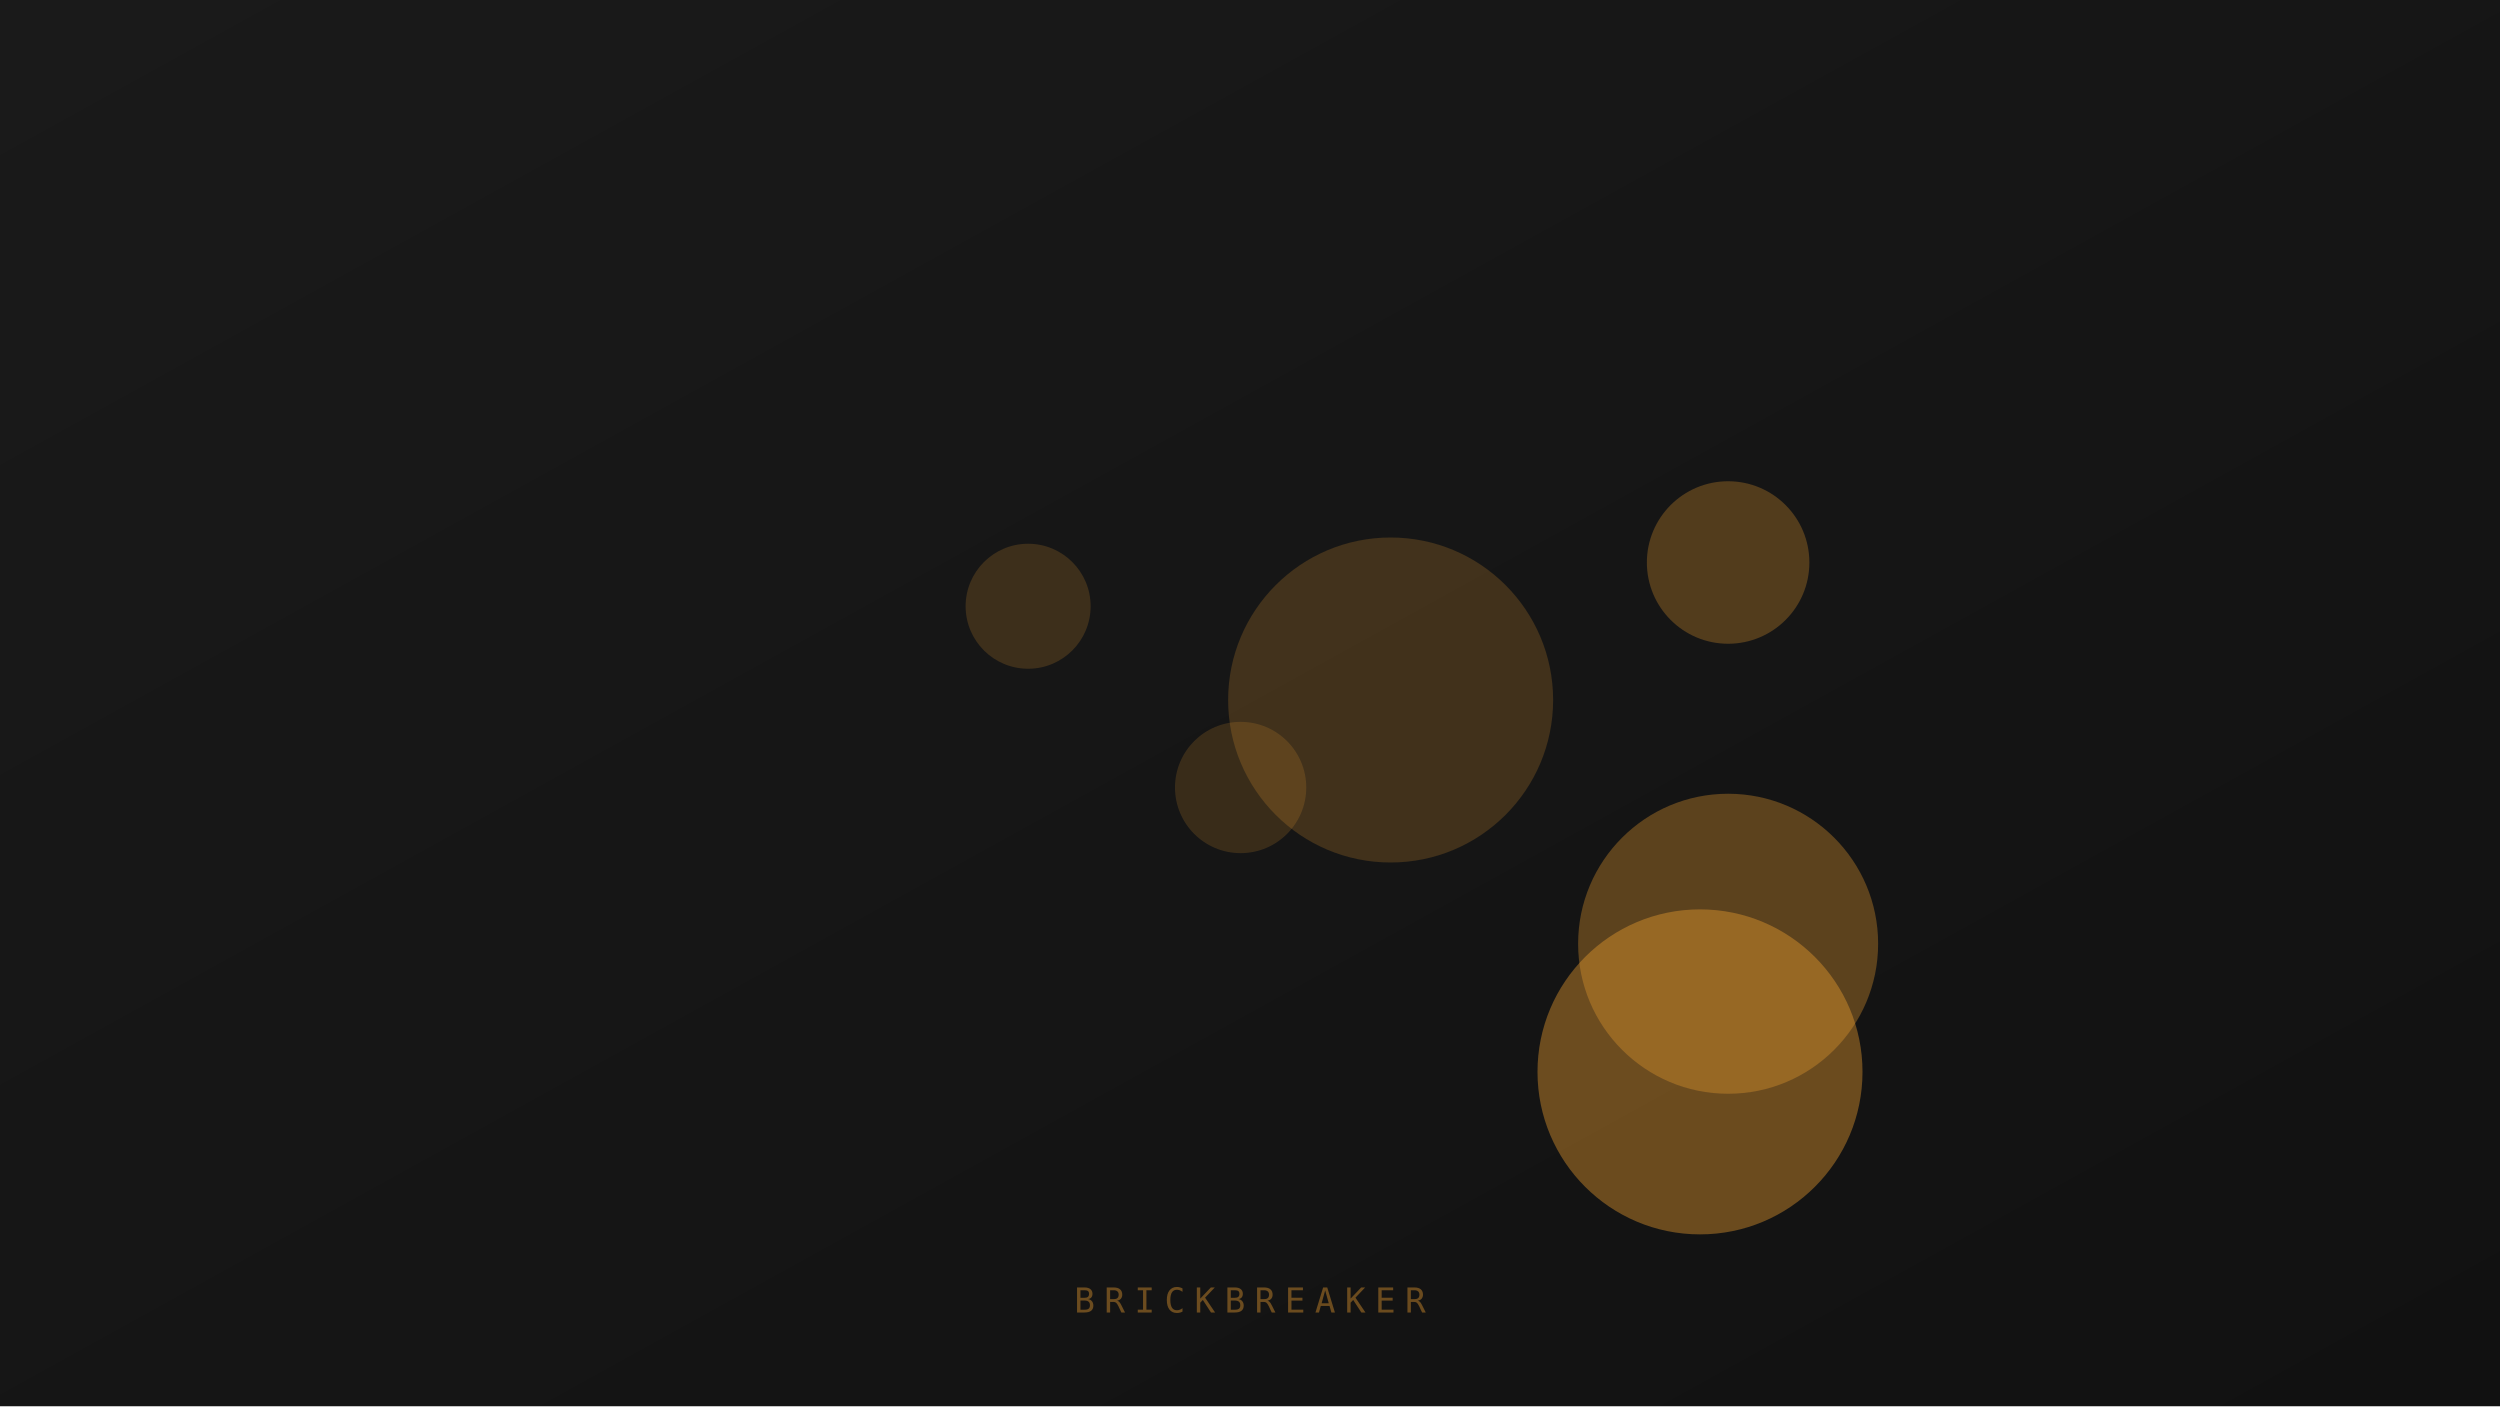
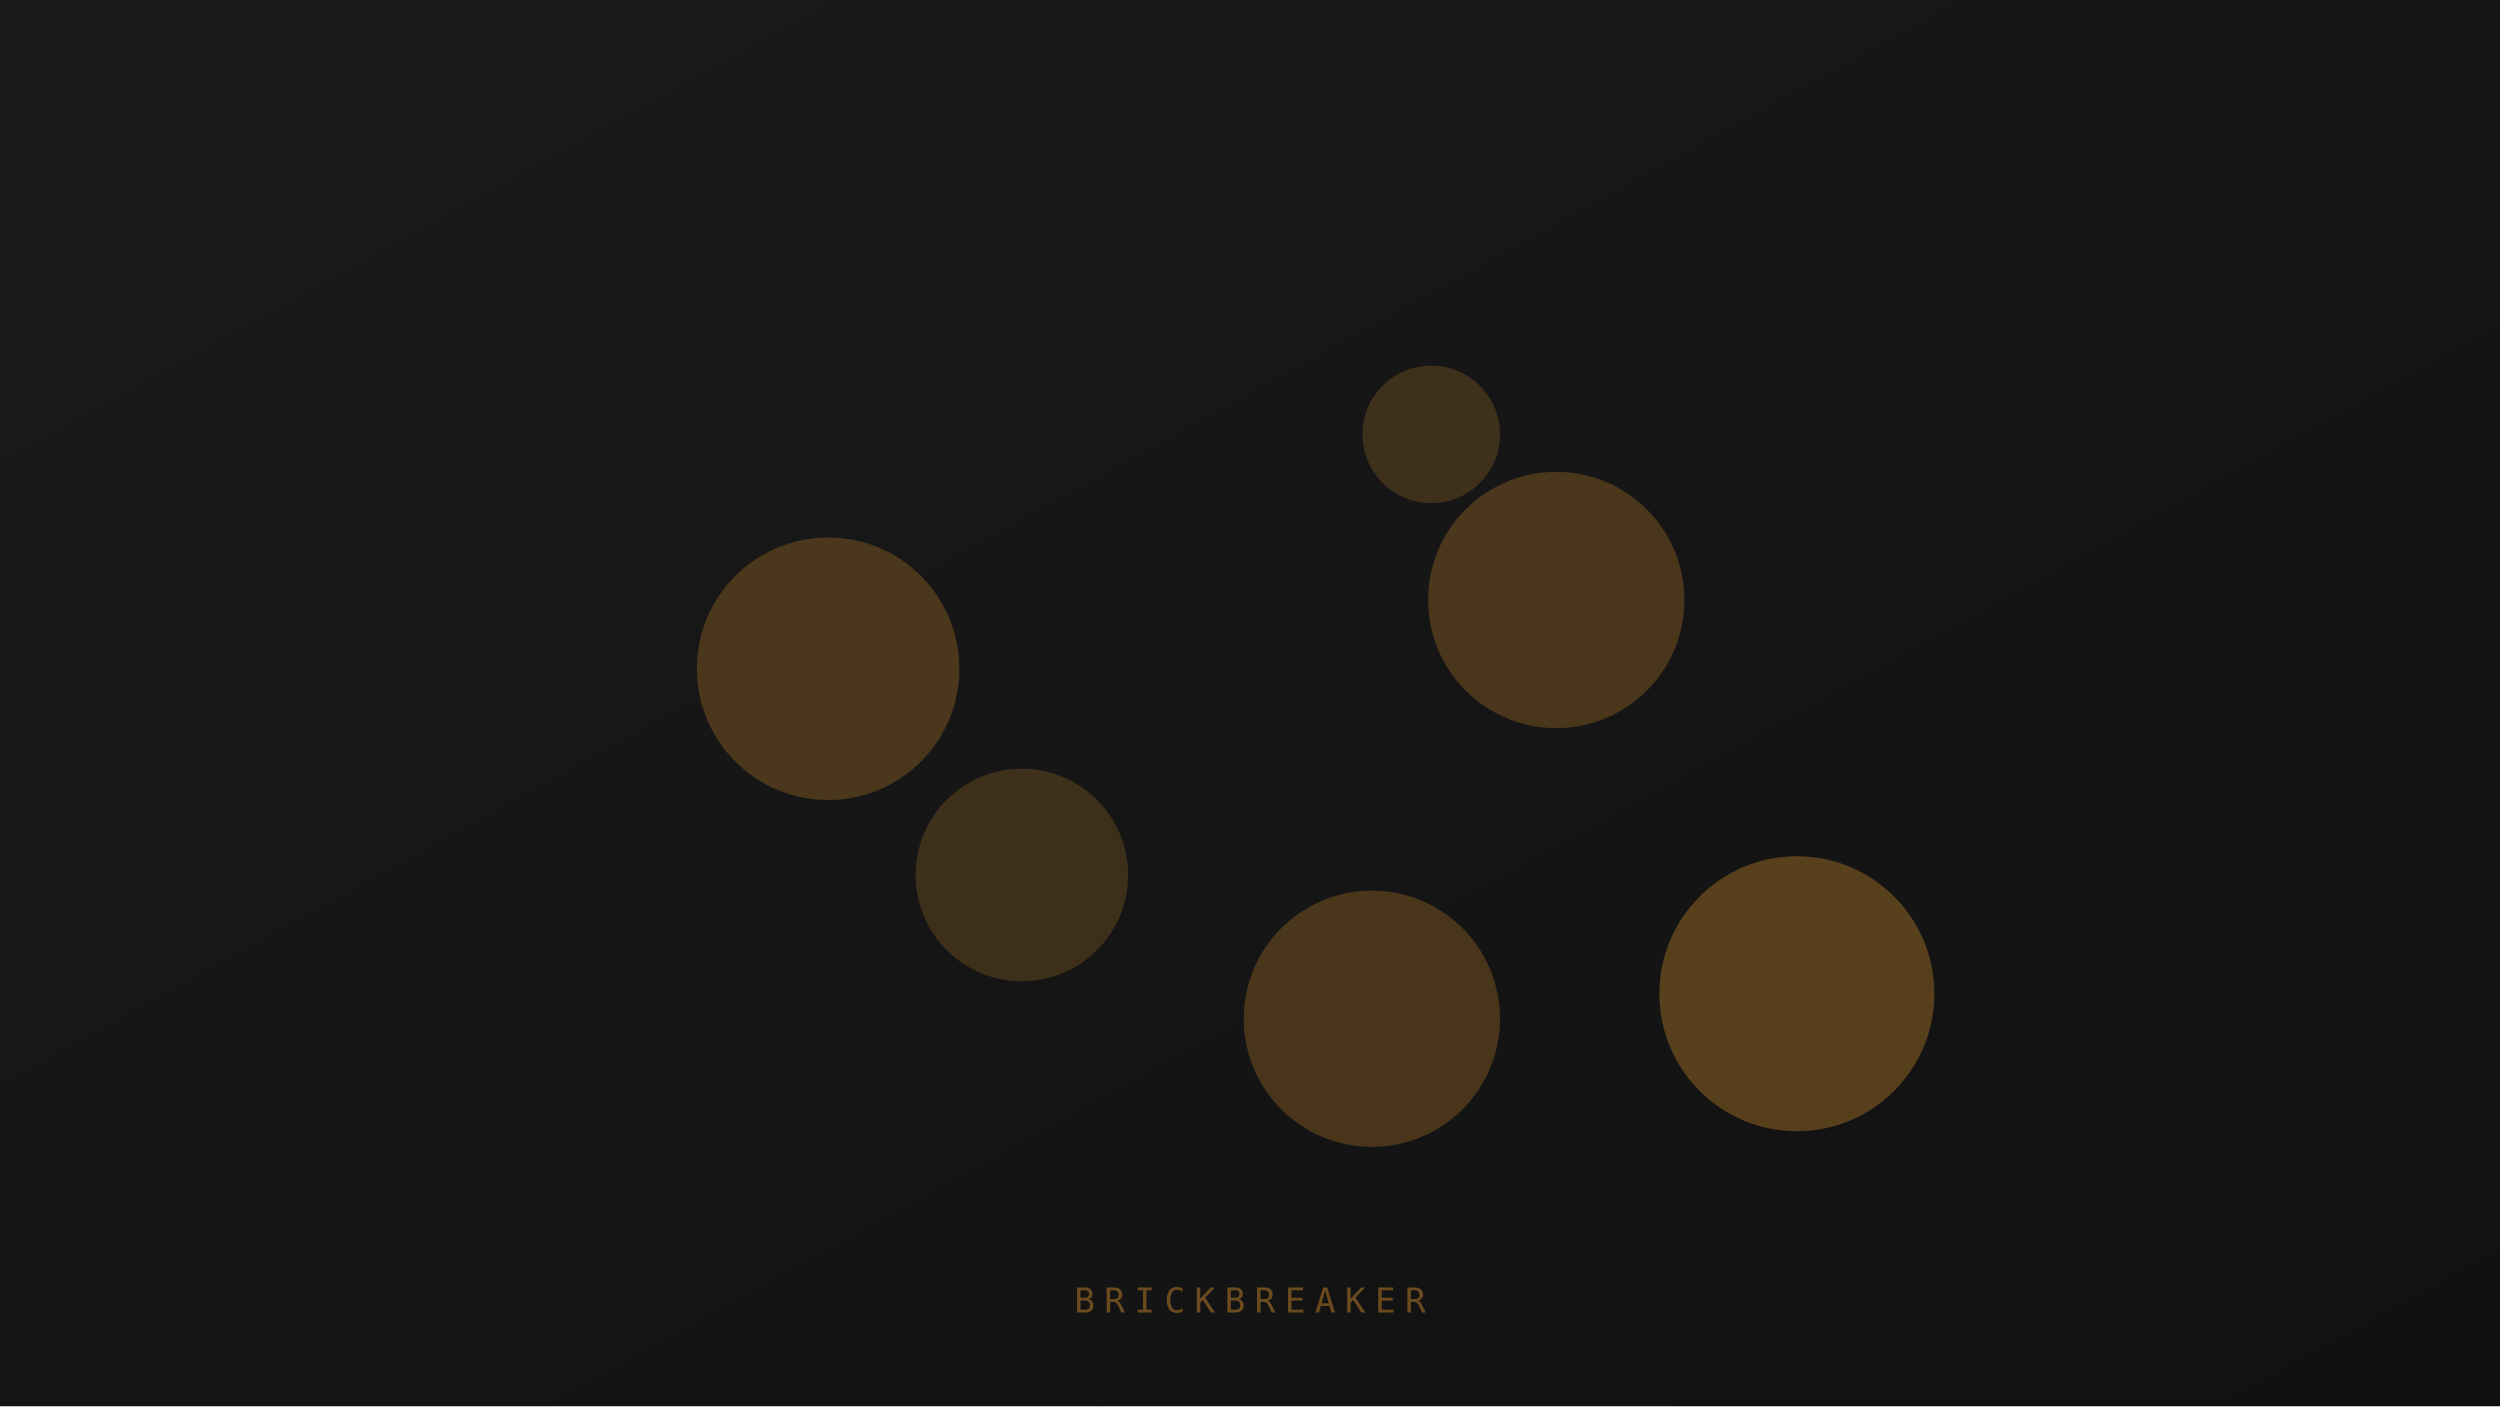
<svg xmlns="http://www.w3.org/2000/svg" viewBox="0 0 800 450" width="800" height="450">
  <defs>
    <linearGradient id="bg" x1="0" y1="0" x2="1" y2="1">
      <stop offset="0%" stop-color="#1a1a1a" />
      <stop offset="100%" stop-color="#111111" />
    </linearGradient>
  </defs>
  <rect width="800" height="450" fill="url(#bg)" />
  <g>
-     <circle cx="397" cy="252" r="21" fill="#f0a030" opacity="0.17">
-       <animate attributeName="cx" values="397;373;397" dur="4.07s" begin="0.00s" repeatCount="indefinite" calcMode="spline" keySplines="0.4 0 0.6 1;0.4 0 0.6 1" />
-       <animate attributeName="cy" values="252;254;252" dur="4.07s" begin="0.00s" repeatCount="indefinite" calcMode="spline" keySplines="0.4 0 0.6 1;0.4 0 0.6 1" />
-       <animate attributeName="r" values="21;28;21" dur="4.07s" begin="0.00s" repeatCount="indefinite" calcMode="spline" keySplines="0.4 0 0.6 1;0.4 0 0.6 1" />
+     <circle cx="458" cy="139" r="22" fill="#f0a030" opacity="0.19">
+       <animate attributeName="cx" values="458;451;458" dur="3.61s" begin="0.00s" repeatCount="indefinite" calcMode="spline" keySplines="0.4 0 0.6 1;0.4 0 0.6 1" />
+       <animate attributeName="cy" values="139;129;139" dur="3.61s" begin="0.00s" repeatCount="indefinite" calcMode="spline" keySplines="0.4 0 0.6 1;0.4 0 0.6 1" />
+       <animate attributeName="r" values="22;28;22" dur="3.61s" begin="0.00s" repeatCount="indefinite" calcMode="spline" keySplines="0.4 0 0.6 1;0.4 0 0.6 1" />
    </circle>
-     <circle cx="553" cy="302" r="48" fill="#f0a030" opacity="0.33">
-       <animate attributeName="cx" values="553;532;553" dur="3.47s" begin="0.30s" repeatCount="indefinite" calcMode="spline" keySplines="0.4 0 0.6 1;0.4 0 0.6 1" />
-       <animate attributeName="cy" values="302;305;302" dur="3.47s" begin="0.30s" repeatCount="indefinite" calcMode="spline" keySplines="0.4 0 0.6 1;0.4 0 0.6 1" />
-       <animate attributeName="r" values="48;63;48" dur="3.47s" begin="0.30s" repeatCount="indefinite" calcMode="spline" keySplines="0.4 0 0.6 1;0.4 0 0.6 1" />
+     <circle cx="498" cy="192" r="41" fill="#f0a030" opacity="0.24">
+       <animate attributeName="cx" values="498;500;498" dur="3.03s" begin="0.30s" repeatCount="indefinite" calcMode="spline" keySplines="0.4 0 0.6 1;0.4 0 0.6 1" />
+       <animate attributeName="cy" values="192;202;192" dur="3.03s" begin="0.30s" repeatCount="indefinite" calcMode="spline" keySplines="0.4 0 0.6 1;0.4 0 0.6 1" />
+       <animate attributeName="r" values="41;53;41" dur="3.03s" begin="0.30s" repeatCount="indefinite" calcMode="spline" keySplines="0.4 0 0.6 1;0.4 0 0.6 1" />
    </circle>
-     <circle cx="544" cy="343" r="52" fill="#f0a030" opacity="0.40">
-       <animate attributeName="cx" values="544;551;544" dur="2.88s" begin="0.60s" repeatCount="indefinite" calcMode="spline" keySplines="0.4 0 0.6 1;0.4 0 0.6 1" />
-       <animate attributeName="cy" values="343;350;343" dur="2.88s" begin="0.60s" repeatCount="indefinite" calcMode="spline" keySplines="0.4 0 0.6 1;0.4 0 0.6 1" />
-       <animate attributeName="r" values="52;68;52" dur="2.88s" begin="0.60s" repeatCount="indefinite" calcMode="spline" keySplines="0.4 0 0.6 1;0.4 0 0.6 1" />
+     <circle cx="439" cy="326" r="41" fill="#f0a030" opacity="0.24">
+       <animate attributeName="cx" values="439;441;439" dur="4.35s" begin="0.60s" repeatCount="indefinite" calcMode="spline" keySplines="0.4 0 0.6 1;0.4 0 0.6 1" />
+       <animate attributeName="cy" values="326;335;326" dur="4.35s" begin="0.60s" repeatCount="indefinite" calcMode="spline" keySplines="0.4 0 0.6 1;0.4 0 0.6 1" />
+       <animate attributeName="r" values="41;53;41" dur="4.35s" begin="0.60s" repeatCount="indefinite" calcMode="spline" keySplines="0.4 0 0.6 1;0.4 0 0.6 1" />
    </circle>
-     <circle cx="329" cy="194" r="20" fill="#f0a030" opacity="0.18">
-       <animate attributeName="cx" values="329;356;329" dur="2.84s" begin="0.90s" repeatCount="indefinite" calcMode="spline" keySplines="0.4 0 0.6 1;0.4 0 0.6 1" />
-       <animate attributeName="cy" values="194;210;194" dur="2.84s" begin="0.90s" repeatCount="indefinite" calcMode="spline" keySplines="0.4 0 0.6 1;0.4 0 0.6 1" />
-       <animate attributeName="r" values="20;26;20" dur="2.84s" begin="0.90s" repeatCount="indefinite" calcMode="spline" keySplines="0.4 0 0.6 1;0.4 0 0.6 1" />
+     <circle cx="327" cy="280" r="34" fill="#f0a030" opacity="0.19">
+       <animate attributeName="cx" values="327;298;327" dur="3.52s" begin="0.90s" repeatCount="indefinite" calcMode="spline" keySplines="0.4 0 0.6 1;0.4 0 0.6 1" />
+       <animate attributeName="cy" values="280;273;280" dur="3.52s" begin="0.90s" repeatCount="indefinite" calcMode="spline" keySplines="0.4 0 0.6 1;0.4 0 0.6 1" />
+       <animate attributeName="r" values="34;44;34" dur="3.52s" begin="0.90s" repeatCount="indefinite" calcMode="spline" keySplines="0.4 0 0.6 1;0.4 0 0.6 1" />
    </circle>
-     <circle cx="445" cy="224" r="52" fill="#f0a030" opacity="0.20">
-       <animate attributeName="cx" values="445;428;445" dur="3.32s" begin="1.20s" repeatCount="indefinite" calcMode="spline" keySplines="0.4 0 0.6 1;0.4 0 0.6 1" />
-       <animate attributeName="cy" values="224;212;224" dur="3.32s" begin="1.20s" repeatCount="indefinite" calcMode="spline" keySplines="0.4 0 0.6 1;0.4 0 0.6 1" />
-       <animate attributeName="r" values="52;67;52" dur="3.32s" begin="1.20s" repeatCount="indefinite" calcMode="spline" keySplines="0.4 0 0.6 1;0.4 0 0.6 1" />
+     <circle cx="575" cy="318" r="44" fill="#f0a030" opacity="0.31">
+       <animate attributeName="cx" values="575;579;575" dur="2.99s" begin="1.20s" repeatCount="indefinite" calcMode="spline" keySplines="0.4 0 0.6 1;0.4 0 0.6 1" />
+       <animate attributeName="cy" values="318;300;318" dur="2.99s" begin="1.20s" repeatCount="indefinite" calcMode="spline" keySplines="0.4 0 0.6 1;0.4 0 0.6 1" />
+       <animate attributeName="r" values="44;57;44" dur="2.99s" begin="1.20s" repeatCount="indefinite" calcMode="spline" keySplines="0.4 0 0.6 1;0.4 0 0.6 1" />
    </circle>
-     <circle cx="553" cy="180" r="26" fill="#f0a030" opacity="0.28">
-       <animate attributeName="cx" values="553;529;553" dur="4.41s" begin="1.50s" repeatCount="indefinite" calcMode="spline" keySplines="0.4 0 0.6 1;0.4 0 0.6 1" />
-       <animate attributeName="cy" values="180;192;180" dur="4.41s" begin="1.50s" repeatCount="indefinite" calcMode="spline" keySplines="0.4 0 0.6 1;0.4 0 0.6 1" />
-       <animate attributeName="r" values="26;33;26" dur="4.41s" begin="1.50s" repeatCount="indefinite" calcMode="spline" keySplines="0.4 0 0.6 1;0.4 0 0.6 1" />
+     <circle cx="265" cy="214" r="42" fill="#f0a030" opacity="0.24">
+       <animate attributeName="cx" values="265;270;265" dur="4.05s" begin="1.50s" repeatCount="indefinite" calcMode="spline" keySplines="0.4 0 0.6 1;0.4 0 0.6 1" />
+       <animate attributeName="cy" values="214;194;214" dur="4.05s" begin="1.50s" repeatCount="indefinite" calcMode="spline" keySplines="0.4 0 0.6 1;0.4 0 0.6 1" />
+       <animate attributeName="r" values="42;55;42" dur="4.05s" begin="1.50s" repeatCount="indefinite" calcMode="spline" keySplines="0.4 0 0.6 1;0.4 0 0.6 1" />
    </circle>
  </g>
  <text x="400" y="420" fill="#f0a030" font-family="monospace" font-size="11" font-weight="500" text-anchor="middle" letter-spacing="3" opacity="0.4">BRICKBREAKER</text>
</svg>
